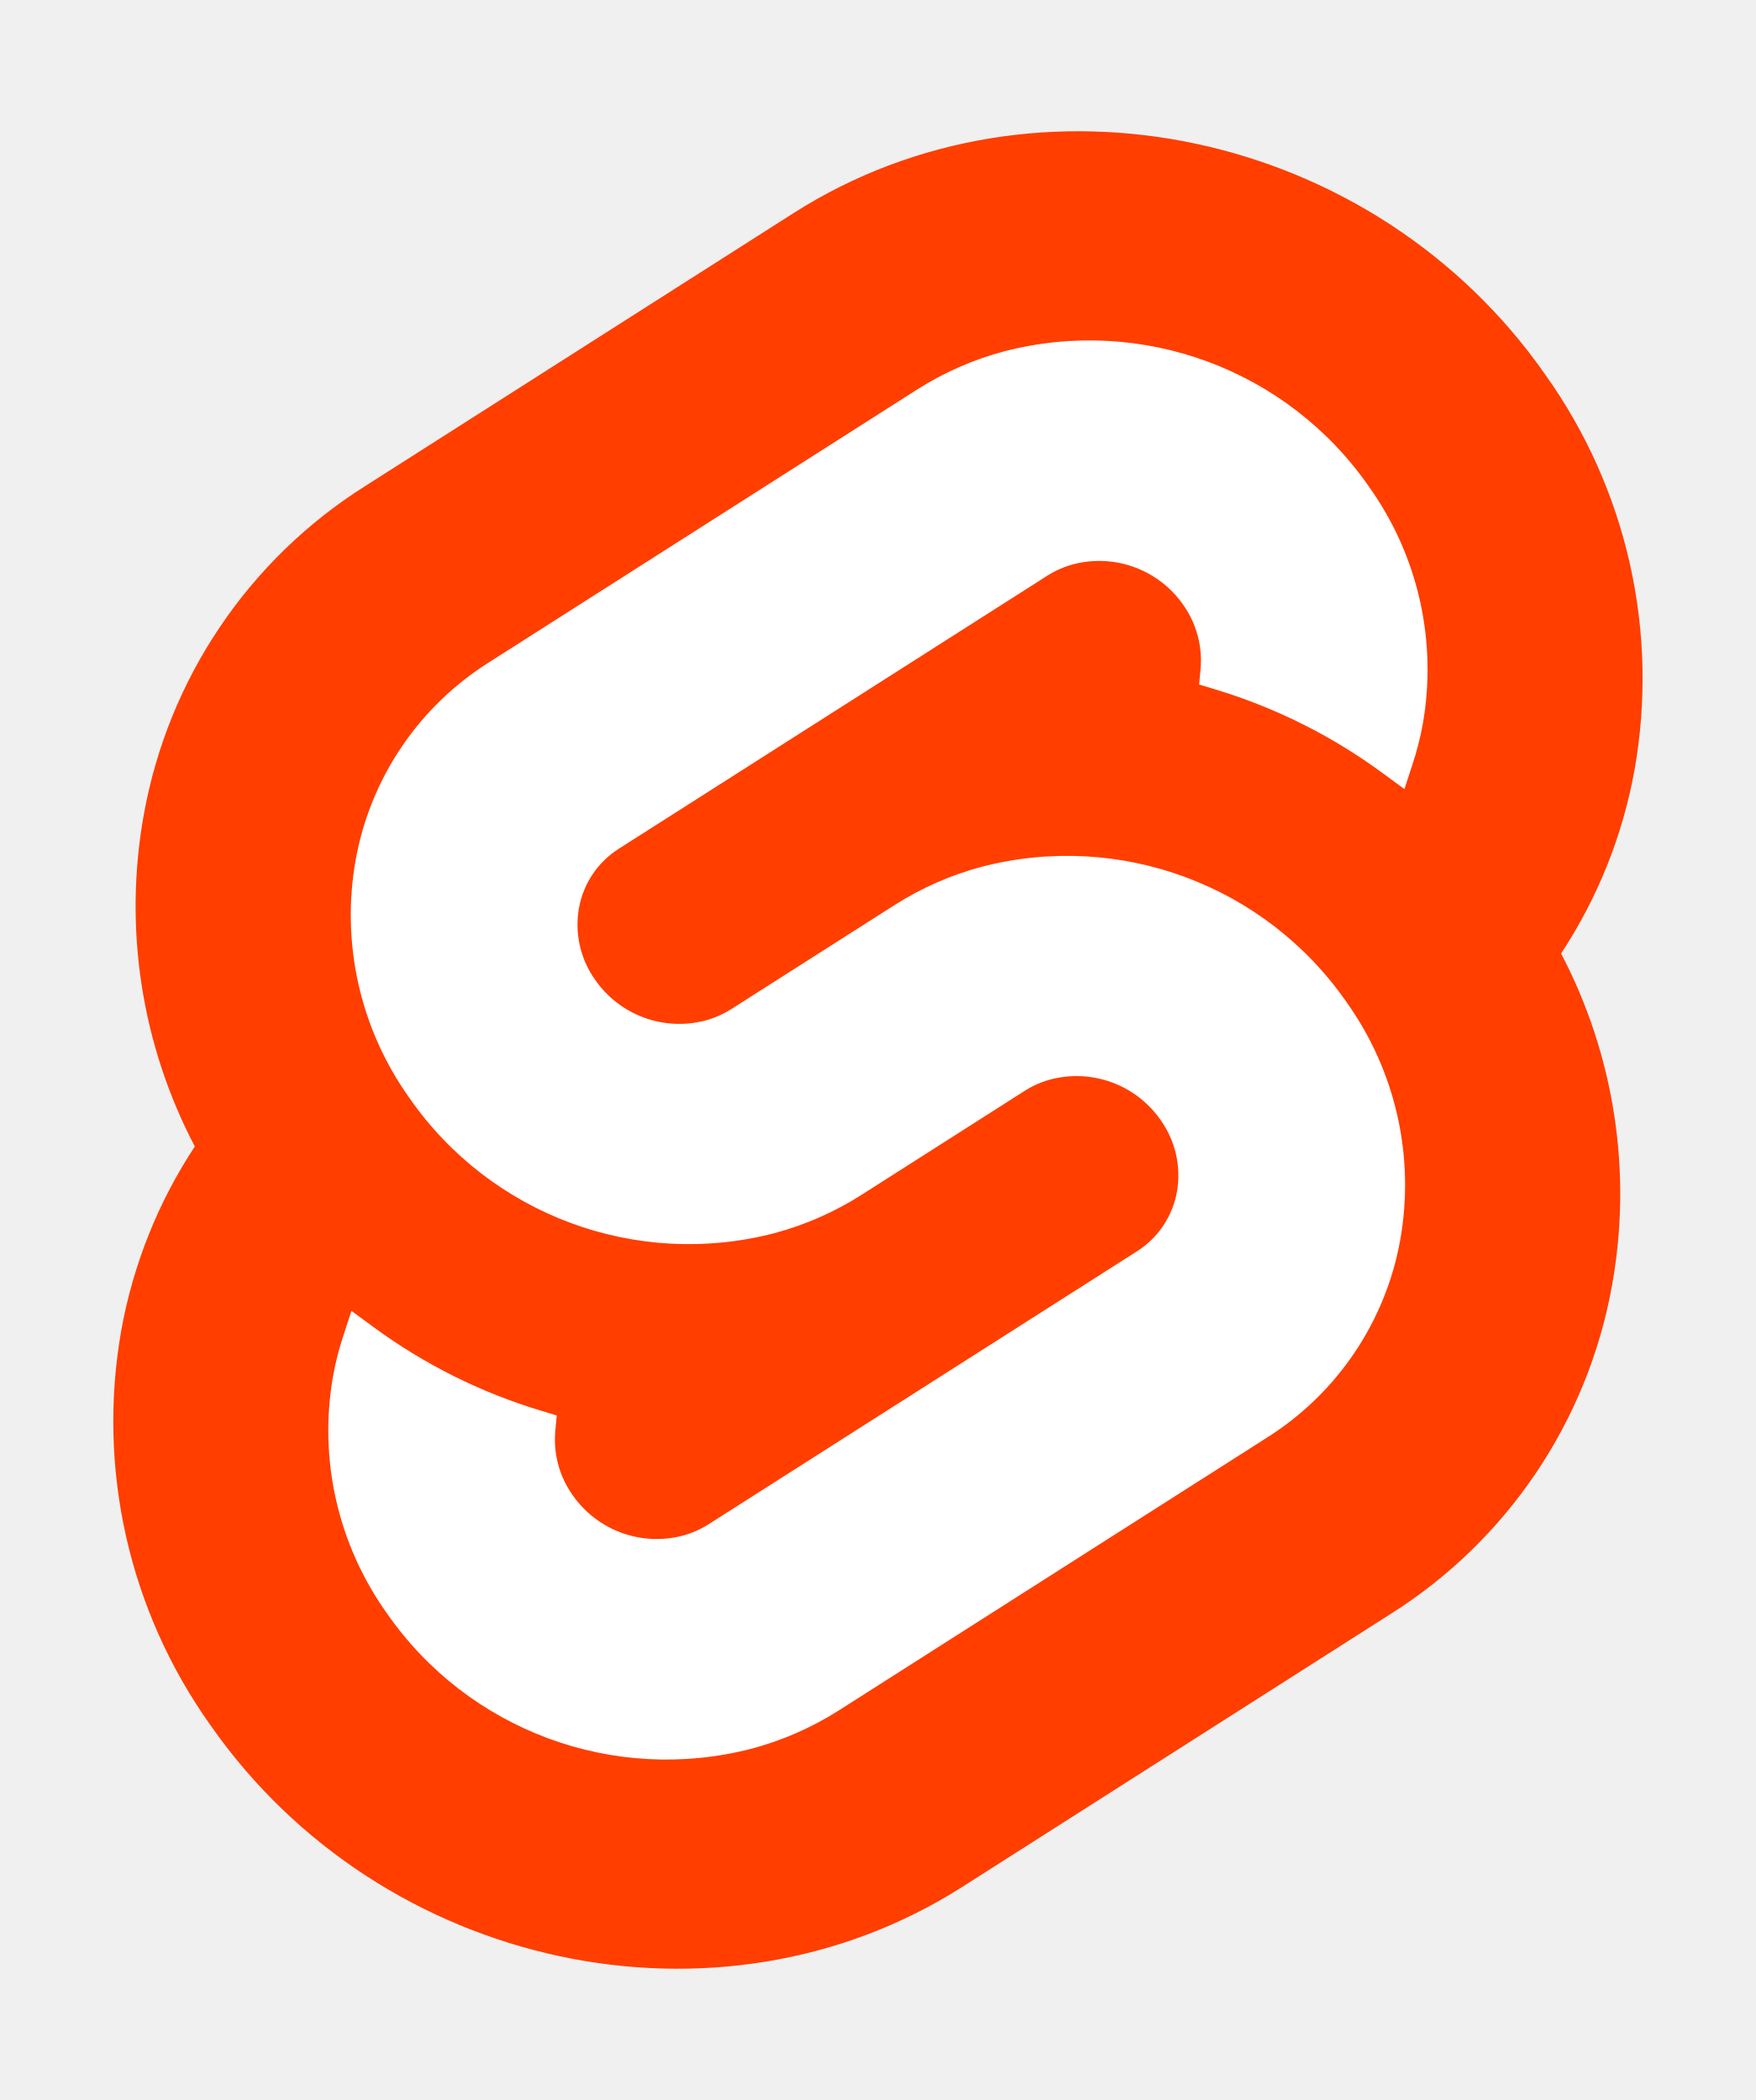
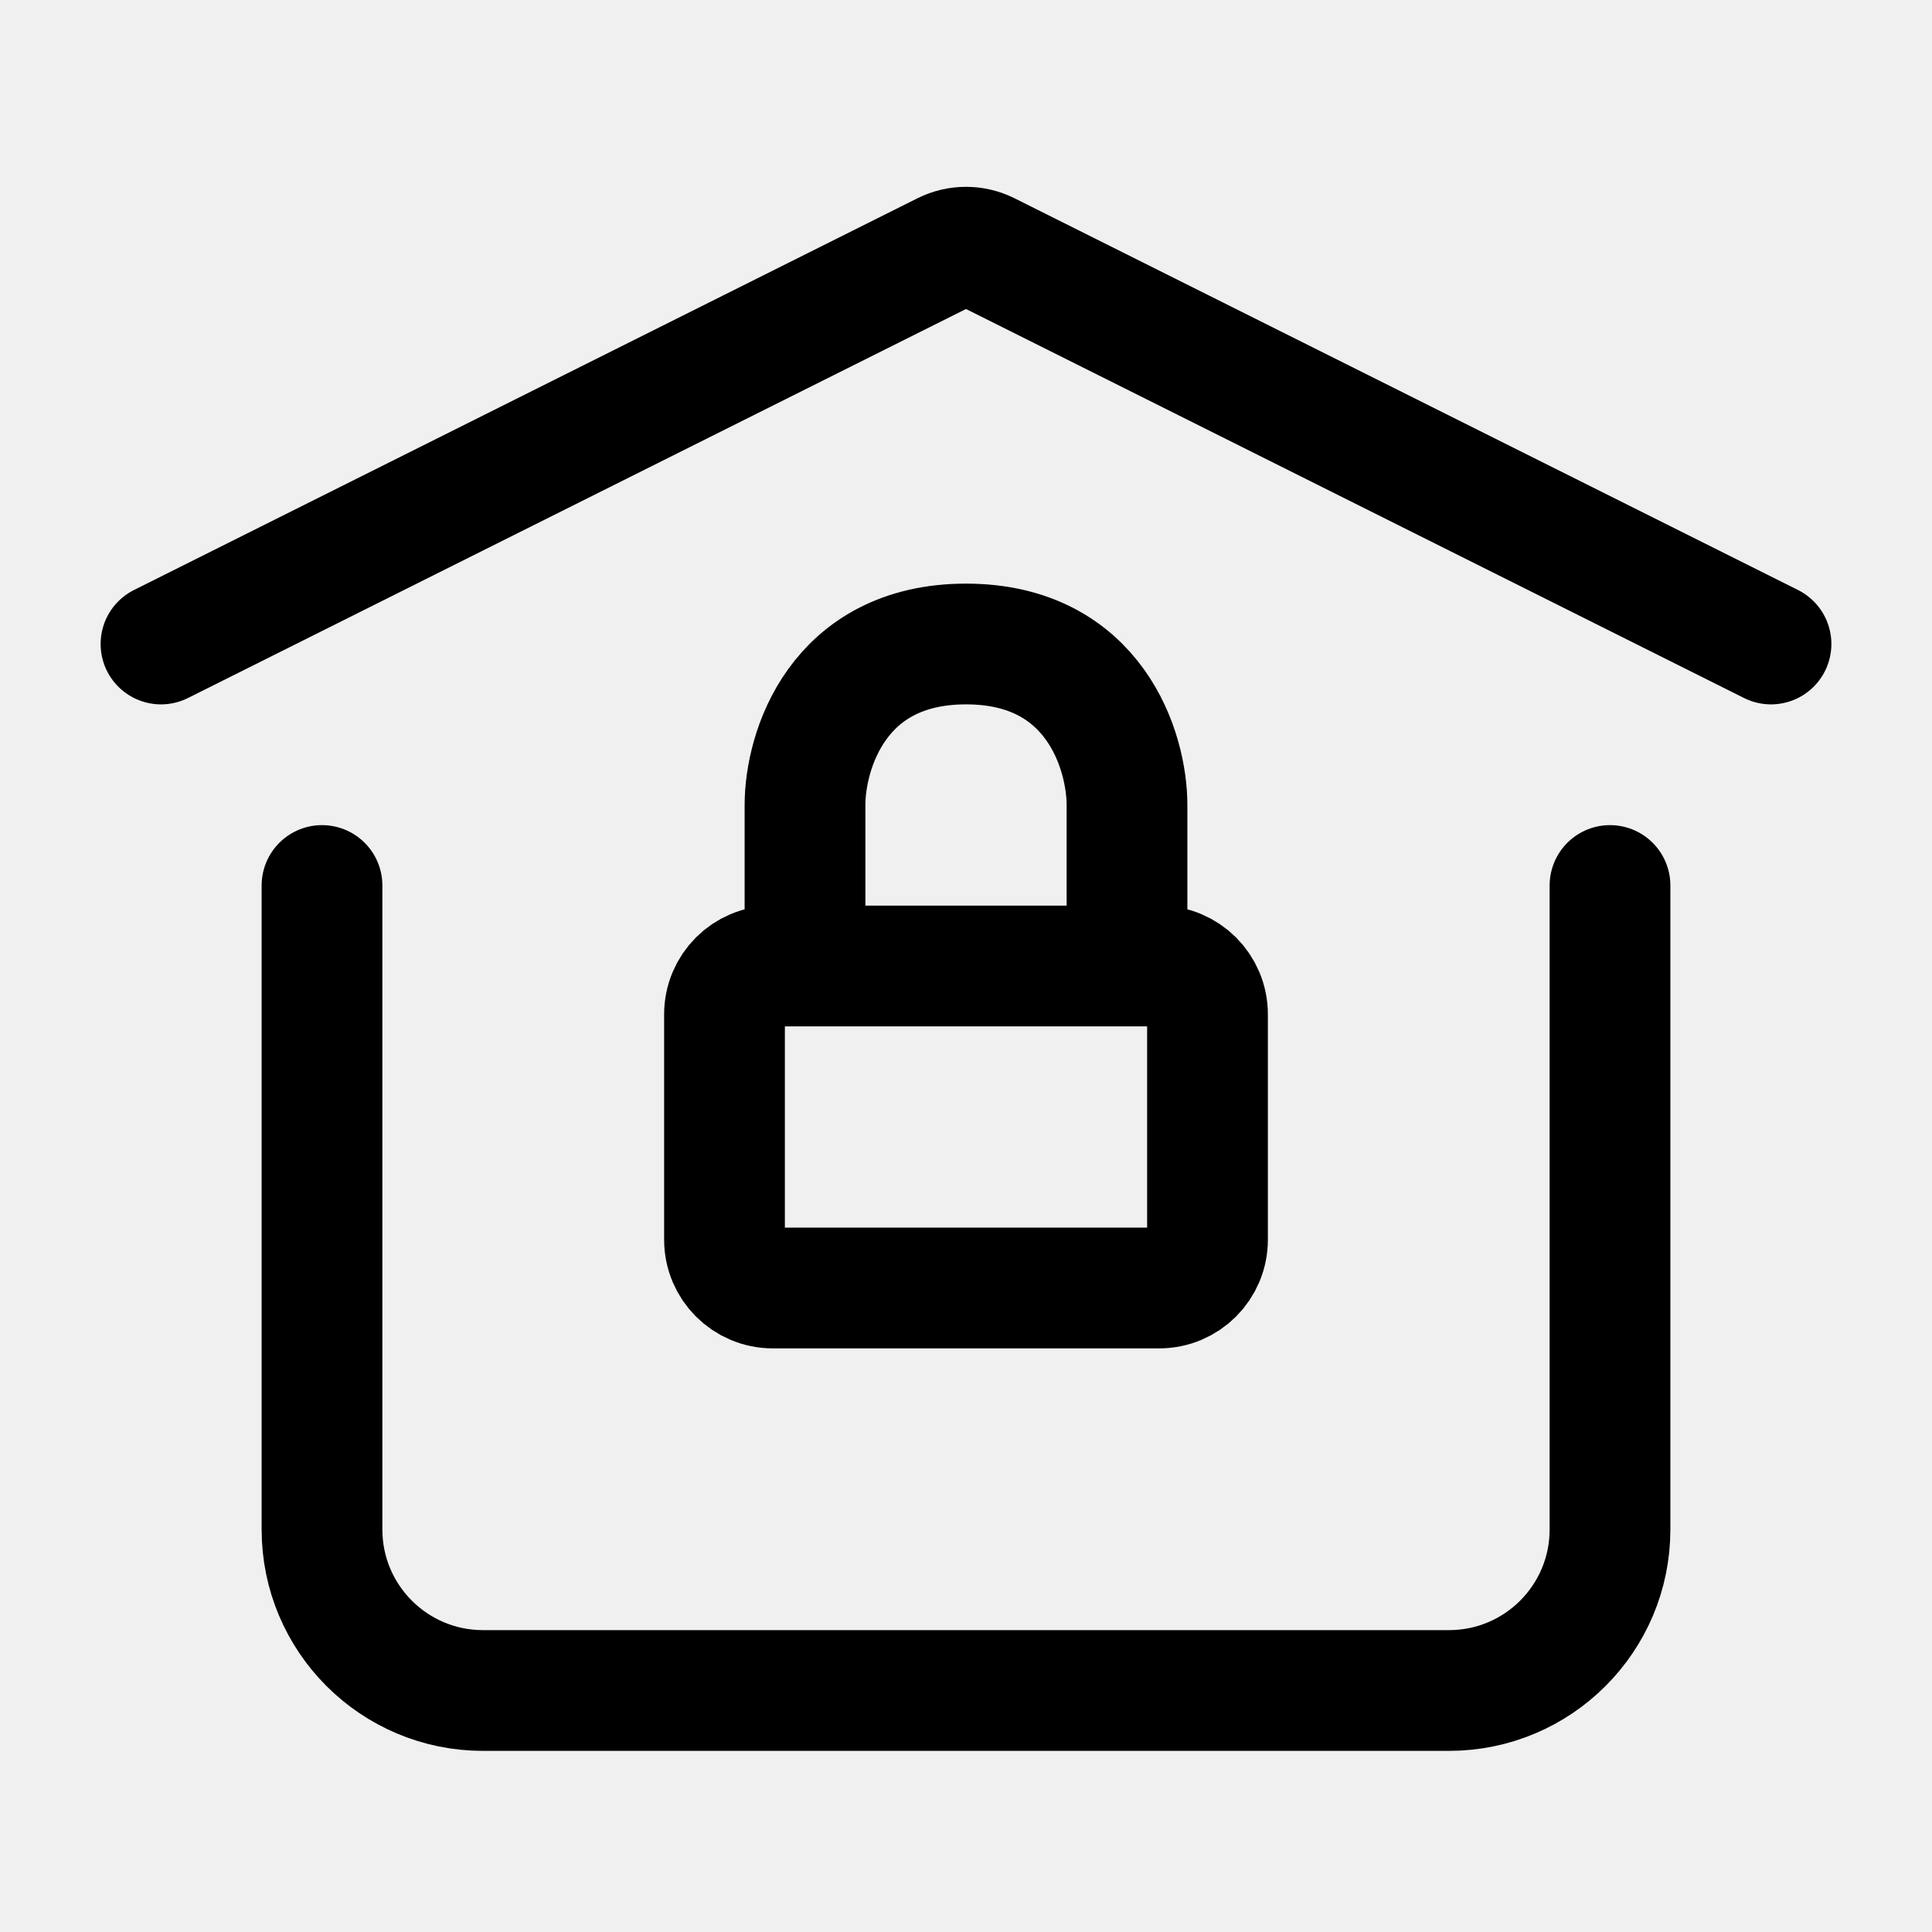
- <svg xmlns="http://www.w3.org/2000/svg" width="107" height="128" viewBox="0 0 107 128">
-   <path d="M94.157 22.819c-10.4-14.885-30.94-19.297-45.792-9.835L22.282 29.608A29.92 29.92 0 0 0 8.764 49.65a31.5 31.5 0 0 0 3.108 20.231 30 30 0 0 0-4.477 11.183 31.9 31.9 0 0 0 5.448 24.116c10.402 14.887 30.942 19.297 45.791 9.835l26.083-16.624A29.92 29.92 0 0 0 98.235 78.35a31.53 31.53 0 0 0-3.105-20.232 30 30 0 0 0 4.474-11.182 31.88 31.88 0 0 0-5.447-24.116" style="fill:#ff3e00" />
-   <path d="M45.817 106.582a20.72 20.72 0 0 1-22.237-8.243 19.17 19.17 0 0 1-3.277-14.503 18 18 0 0 1 .624-2.435l.49-1.498 1.337.981a33.6 33.6 0 0 0 10.203 5.098l.97.294-.09.968a5.85 5.85 0 0 0 1.052 3.878 6.24 6.24 0 0 0 6.695 2.485 5.8 5.8 0 0 0 1.603-.704L69.27 76.28a5.43 5.43 0 0 0 2.45-3.631 5.8 5.8 0 0 0-.987-4.371 6.24 6.24 0 0 0-6.698-2.487 5.7 5.7 0 0 0-1.6.704l-9.953 6.345a19 19 0 0 1-5.296 2.326 20.72 20.72 0 0 1-22.237-8.243 19.17 19.17 0 0 1-3.277-14.502 17.99 17.99 0 0 1 8.13-12.052l26.081-16.623a19 19 0 0 1 5.3-2.329 20.72 20.72 0 0 1 22.237 8.243 19.17 19.17 0 0 1 3.277 14.503 18 18 0 0 1-.624 2.435l-.49 1.498-1.337-.98a33.6 33.6 0 0 0-10.203-5.1l-.97-.294.09-.968a5.86 5.86 0 0 0-1.052-3.878 6.24 6.24 0 0 0-6.696-2.485 5.8 5.8 0 0 0-1.602.704L37.73 51.72a5.42 5.42 0 0 0-2.449 3.63 5.79 5.79 0 0 0 .986 4.372 6.24 6.24 0 0 0 6.698 2.486 5.8 5.8 0 0 0 1.602-.704l9.952-6.342a19 19 0 0 1 5.295-2.328 20.72 20.72 0 0 1 22.237 8.242 19.17 19.17 0 0 1 3.277 14.503 18 18 0 0 1-8.13 12.053l-26.081 16.622a19 19 0 0 1-5.3 2.328" style="fill:#fff" />
+ <svg xmlns="http://www.w3.org/2000/svg" width="32" height="32" viewBox="0 0 24 24">
+   <g fill="none" stroke="currentColor" stroke-linecap="round" stroke-linejoin="round" stroke-width="1.5">
+     <path d="M14 12h.4a.6.6 0 0 1 .6.6v2.8a.6.6 0 0 1-.6.6H9.6a.6.6 0 0 1-.6-.6v-2.8a.6.6 0 0 1 .6-.6h.4m4 0v-2c0-.667-.4-2-2-2s-2 1.333-2 2v2m4 0h-4" />
+     <path d="m2 8l9.732-4.866a.6.6 0 0 1 .536 0L22 8m-2 3v8a2 2 0 0 1-2 2H6a2 2 0 0 1-2-2v-8" />
+   </g>
</svg>
